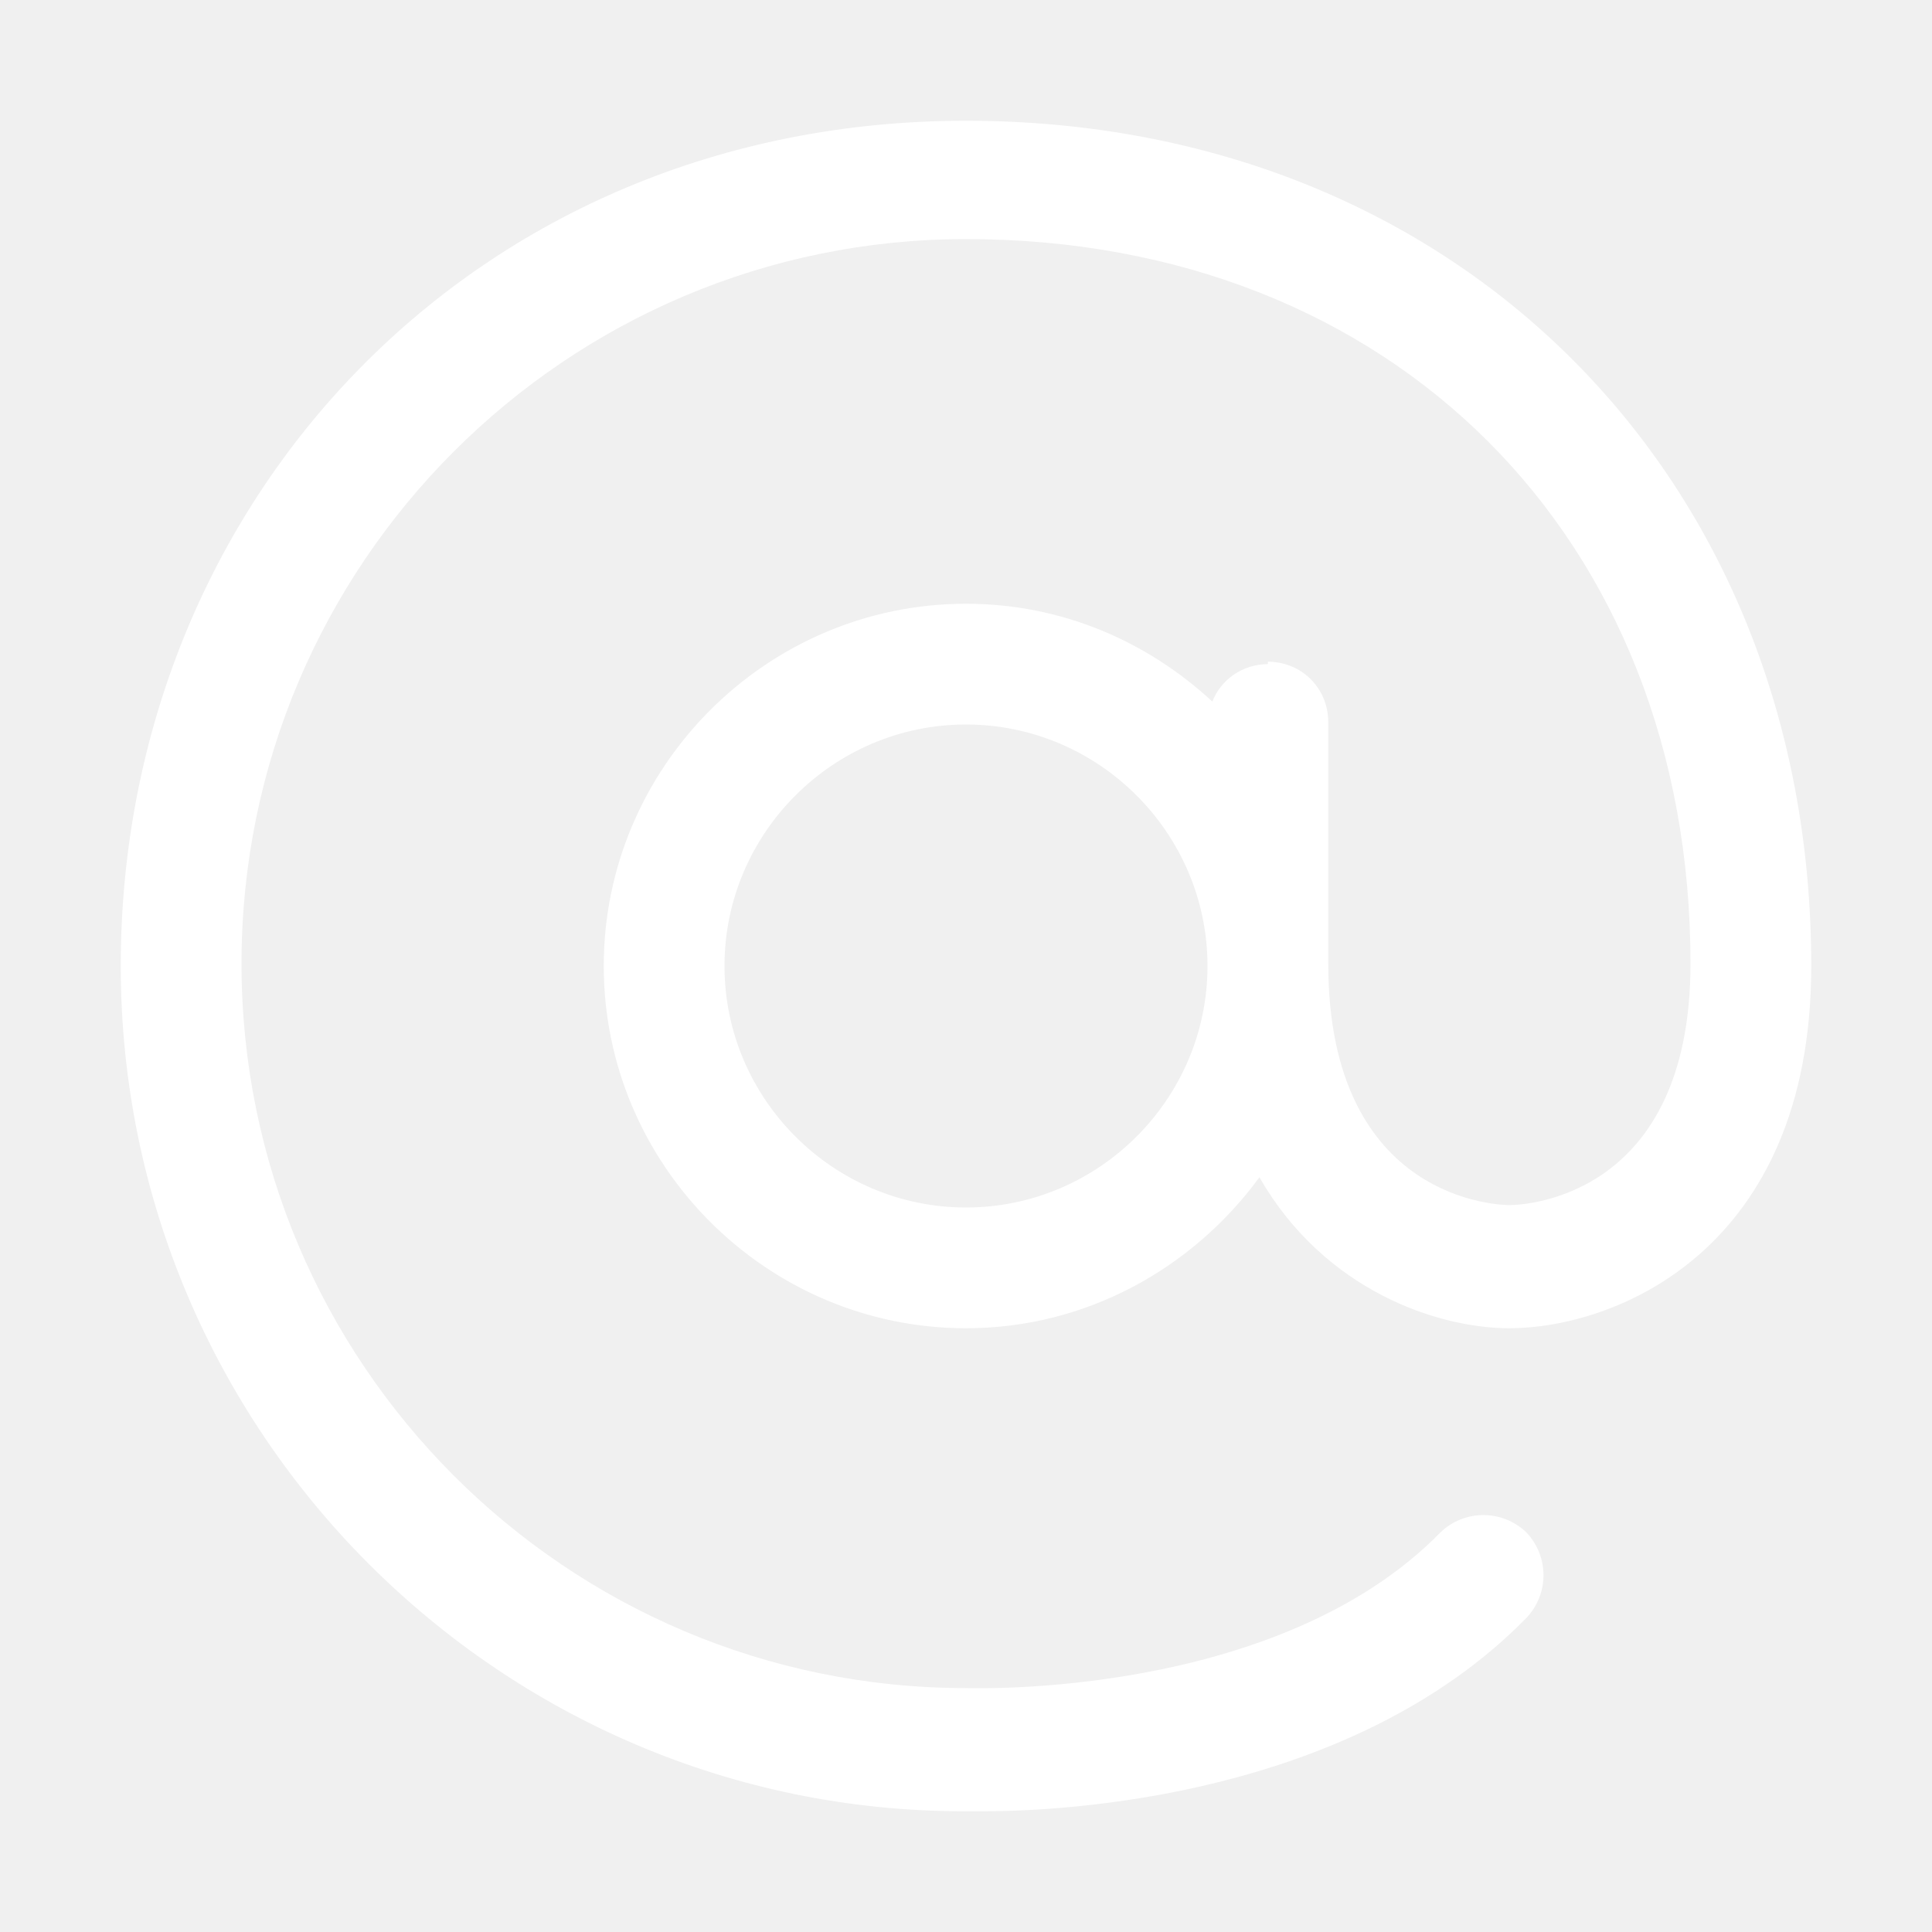
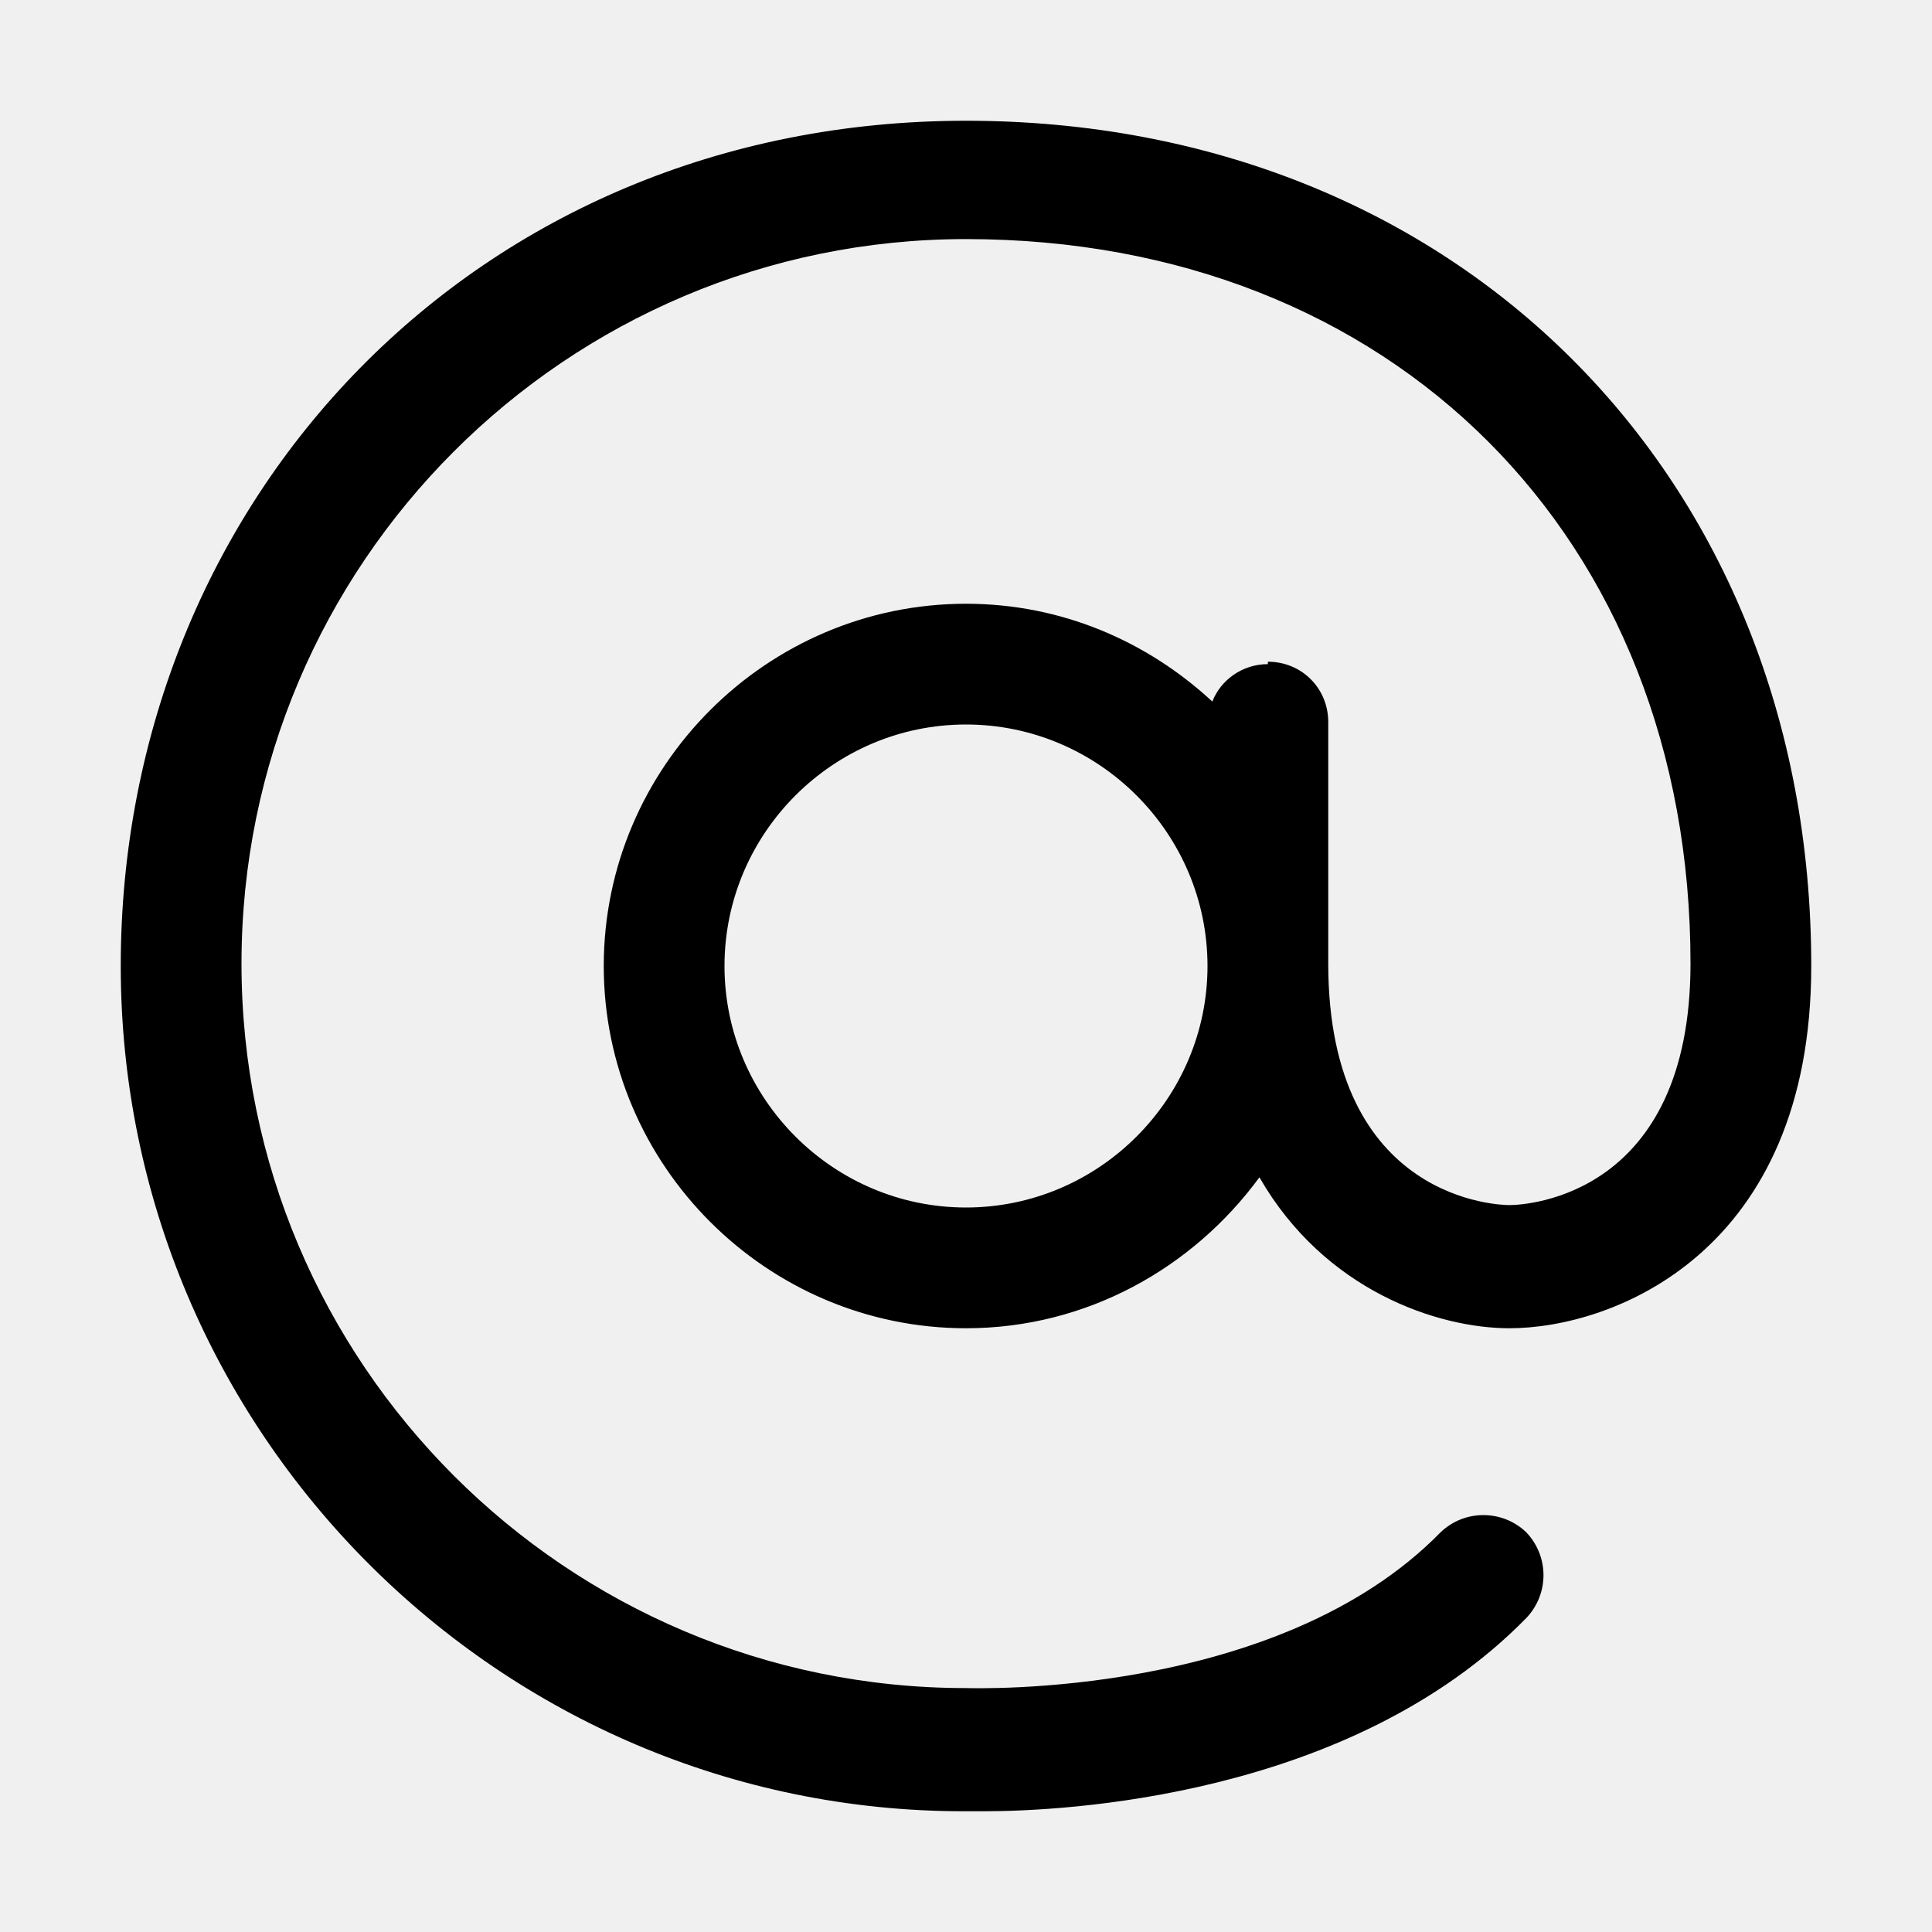
<svg xmlns="http://www.w3.org/2000/svg" viewBox="0 0 16 16">
  <path fill="none" d="M0 0H16V16H0z" data-name="Transparante laag" />
-   <path d="M10.5 5.5c-.21 0-.39.13-.46.31C9.5 5.31 8.79 5 8 5 6.35 5 5 6.35 5 8s1.35 3 3 3c1 0 1.88-.5 2.43-1.25.54.94 1.48 1.25 2.07 1.25.86 0 2.5-.63 2.5-3 0-4.06-2.94-7-7-7S1 4.14 1 8s3.14 7 6.98 7h.17c.65 0 3.03-.11 4.49-1.6.19-.2.19-.51 0-.71a.513.513 0 0 0-.71 0c-1.35 1.38-3.88 1.29-3.93 1.29-3.31 0-6-2.69-6-6s2.69-6 6-6c3.53 0 6 2.47 6 6 0 1.92-1.35 2-1.5 2-.06 0-1.5-.02-1.5-2v-2c0-.28-.22-.5-.5-.5ZM8 10c-1.1 0-2-.9-2-2s.9-2 2-2 2 .9 2 2-.9 2-2 2" style="fill: #ffffff;" />
+   <path d="M10.5 5.5c-.21 0-.39.13-.46.31C9.5 5.31 8.79 5 8 5 6.35 5 5 6.35 5 8s1.35 3 3 3c1 0 1.88-.5 2.43-1.25.54.94 1.48 1.25 2.07 1.25.86 0 2.5-.63 2.5-3 0-4.06-2.94-7-7-7S1 4.14 1 8s3.14 7 6.98 7h.17c.65 0 3.03-.11 4.49-1.6.19-.2.19-.51 0-.71a.513.513 0 0 0-.71 0c-1.35 1.38-3.88 1.29-3.93 1.29-3.31 0-6-2.69-6-6s2.69-6 6-6c3.53 0 6 2.47 6 6 0 1.92-1.35 2-1.5 2-.06 0-1.5-.02-1.5-2v-2c0-.28-.22-.5-.5-.5ZM8 10c-1.1 0-2-.9-2-2s.9-2 2-2 2 .9 2 2-.9 2-2 2" />
</svg>
